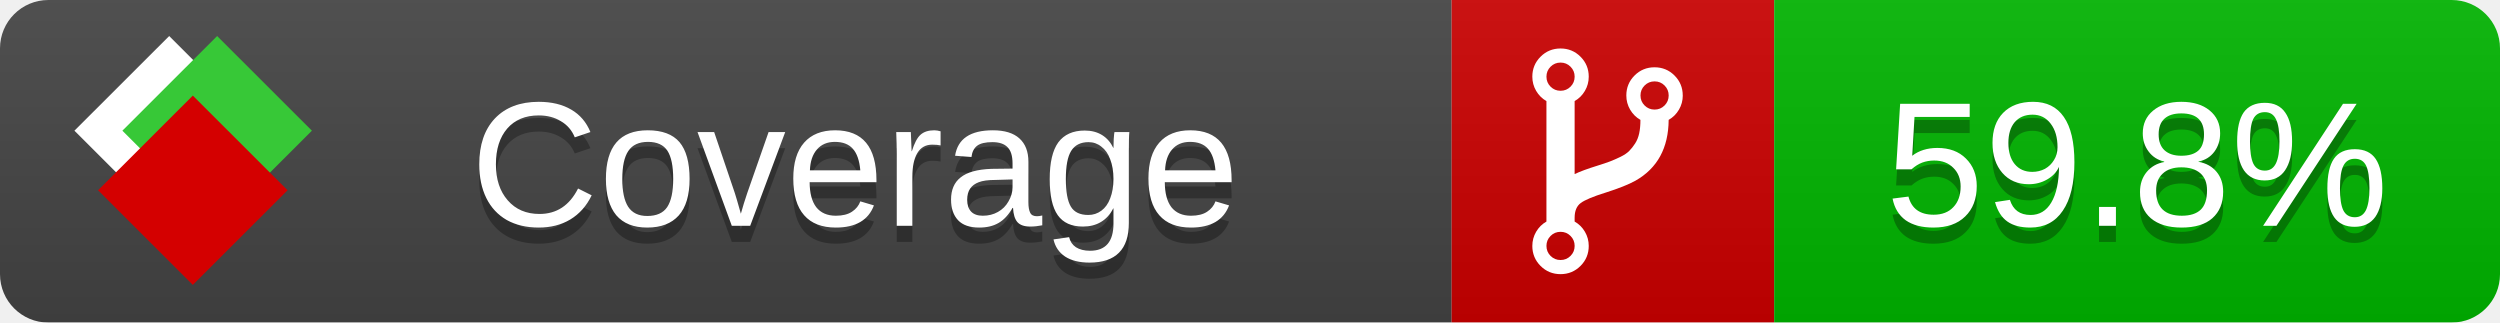
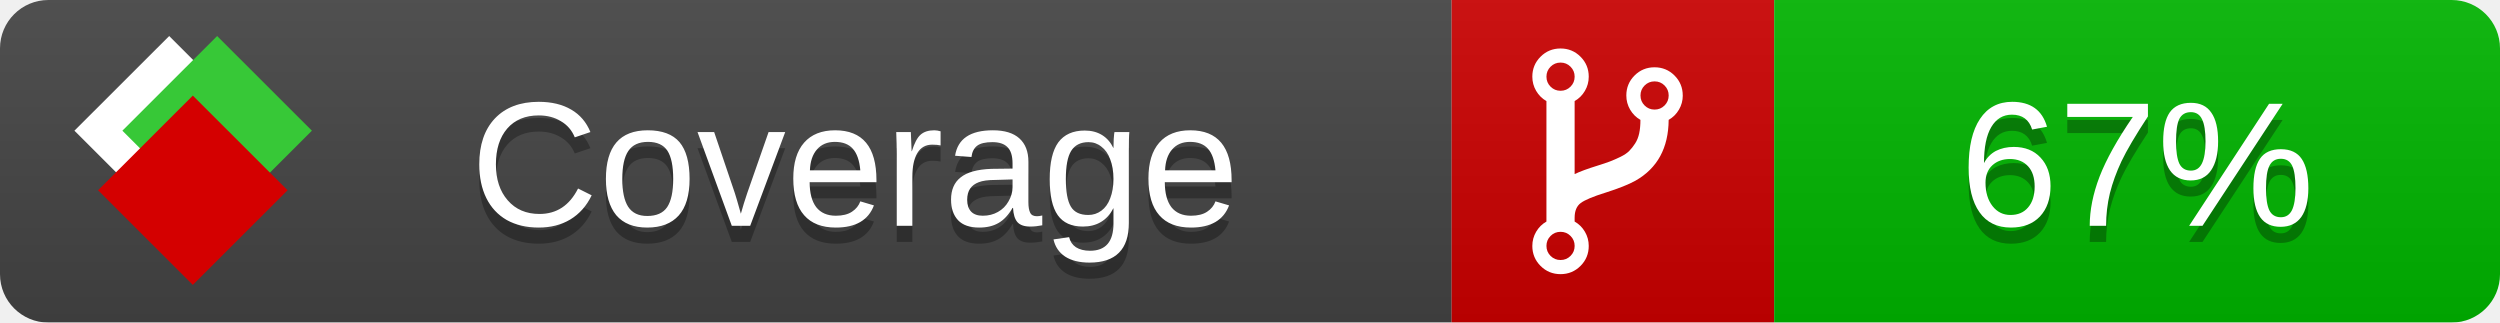
<svg xmlns="http://www.w3.org/2000/svg" xmlns:xlink="http://www.w3.org/1999/xlink" width="155" height="20">
  <style type="text/css">
          
            @keyframes fade1 {
                0% { visibility: visible; opacity: 1; }
               27% { visibility: visible; opacity: 1; }
               33% { visibility: hidden; opacity: 0; }
               60% { visibility: hidden; opacity: 0; }
               66% { visibility: hidden; opacity: 0; }
               93% { visibility: hidden; opacity: 0; }
              100% { visibility: visible; opacity: 1; }
            }
            @keyframes fade2 {
                0% { visibility: hidden; opacity: 0; }
               27% { visibility: hidden; opacity: 0; }
               33% { visibility: visible; opacity: 1; }
               60% { visibility: visible; opacity: 1; }
               66% { visibility: hidden; opacity: 0; }
               93% { visibility: hidden; opacity: 0; }
              100% { visibility: hidden; opacity: 0; }
            }
            @keyframes fade3 {
                0% { visibility: hidden; opacity: 0; }
               27% { visibility: hidden; opacity: 0; }
               33% { visibility: hidden; opacity: 0; }
               60% { visibility: hidden; opacity: 0; }
               66% { visibility: visible; opacity: 1; }
               93% { visibility: visible; opacity: 1; }
              100% { visibility: hidden; opacity: 0; }
            }
            .linecoverage {
                animation-duration: 15s;
                animation-name: fade1;
                animation-iteration-count: infinite;
            }
            .branchcoverage {
                animation-duration: 15s;
                animation-name: fade2;
                animation-iteration-count: infinite;
            }
            .methodcoverage {
                animation-duration: 15s;
                animation-name: fade3;
                animation-iteration-count: infinite;
            }
          
    </style>
  <defs>
    <linearGradient id="gradient" x2="0" y2="100%">
      <stop offset="0" stop-color="#bbb" stop-opacity=".1" />
      <stop offset="1" stop-opacity=".1" />
    </linearGradient>
    <linearGradient id="c">
      <stop offset="0" stop-color="#d40000" />
      <stop offset="1" stop-color="#ff2a2a" />
    </linearGradient>
    <linearGradient id="a">
      <stop offset="0" stop-color="#e0e0de" />
      <stop offset="1" stop-color="#fff" />
    </linearGradient>
    <linearGradient id="b">
      <stop offset="0" stop-color="#37c837" />
      <stop offset="1" stop-color="#217821" />
    </linearGradient>
    <linearGradient xlink:href="#a" id="e" x1="106.44" x2="69.96" y1="-11.96" y2="-46.84" gradientTransform="matrix(-.8426 -.00045 -.00045 -.8426 -94.27 -75.82)" gradientUnits="userSpaceOnUse" />
    <linearGradient xlink:href="#b" id="f" x1="56.19" x2="77.97" y1="-23.45" y2="10.62" gradientTransform="matrix(.8426 .00045 .00045 .8426 94.27 75.82)" gradientUnits="userSpaceOnUse" />
    <linearGradient xlink:href="#c" id="g" x1="79.98" x2="132.9" y1="10.79" y2="10.79" gradientTransform="matrix(.8426 .00045 .00045 .8426 94.27 75.82)" gradientUnits="userSpaceOnUse" />
    <mask id="mask">
      <rect width="155" height="20" rx="3" fill="#fff" />
    </mask>
    <g id="icon" transform="matrix(.04486 0 0 .04481 -.48 -.63)">
      <rect width="52.92" height="52.92" x="-109.72" y="-27.13" fill="url(#e)" transform="rotate(-135)" />
      <rect width="52.92" height="52.92" x="70.19" y="-39.18" fill="url(#f)" transform="rotate(45)" />
      <rect width="52.92" height="52.92" x="80.05" y="-15.74" fill="url(#g)" transform="rotate(45)" />
    </g>
  </defs>
  <g mask="url(#mask)">
    <rect x="0" y="0" width="90" height="20" fill="#444" />
    <rect x="90" y="0" width="20" height="20" fill="#c00" />
    <rect x="110" y="0" width="45" height="20" fill="#00B600" />
    <rect x="0" y="0" width="155" height="20" fill="url(#gradient)" />
  </g>
  <g>
    <path class="" fill="#fff" d="m 97.628,15.247 q 0,-0.364 -0.255,-0.619 -0.255,-0.255 -0.619,-0.255 -0.364,0 -0.619,0.255 -0.255,0.255 -0.255,0.619 0,0.364 0.255,0.619 0.255,0.255 0.619,0.255 0.364,0 0.619,-0.255 0.255,-0.255 0.255,-0.619 z m 0,-10.493 q 0,-0.364 -0.255,-0.619 -0.255,-0.255 -0.619,-0.255 -0.364,0 -0.619,0.255 -0.255,0.255 -0.255,0.619 0,0.364 0.255,0.619 0.255,0.255 0.619,0.255 0.364,0 0.619,-0.255 0.255,-0.255 0.255,-0.619 z m 5.83,1.166 q 0,-0.364 -0.255,-0.619 -0.255,-0.255 -0.619,-0.255 -0.364,0 -0.619,0.255 -0.255,0.255 -0.255,0.619 0,0.364 0.255,0.619 0.255,0.255 0.619,0.255 0.364,0 0.619,-0.255 0.255,-0.255 0.255,-0.619 z m 0.874,0 q 0,0.474 -0.237,0.879 -0.237,0.405 -0.638,0.633 -0.018,2.614 -2.059,3.771 -0.619,0.346 -1.849,0.738 -1.166,0.364 -1.544,0.647 -0.378,0.282 -0.378,0.911 l 0,0.237 q 0.401,0.228 0.638,0.633 0.237,0.405 0.237,0.879 0,0.729 -0.51,1.239 -0.51,0.51 -1.239,0.51 -0.729,0 -1.239,-0.51 -0.51,-0.51 -0.51,-1.239 0,-0.474 0.237,-0.879 0.237,-0.405 0.638,-0.633 l 0,-7.469 q -0.401,-0.228 -0.638,-0.633 -0.237,-0.405 -0.237,-0.879 0,-0.729 0.51,-1.239 0.51,-0.51 1.239,-0.51 0.729,0 1.239,0.51 0.51,0.51 0.51,1.239 0,0.474 -0.237,0.879 -0.237,0.405 -0.638,0.633 l 0,4.527 q 0.492,-0.237 1.403,-0.519 0.501,-0.155 0.797,-0.269 0.296,-0.114 0.642,-0.282 0.346,-0.169 0.537,-0.36 0.191,-0.191 0.369,-0.465 0.178,-0.273 0.255,-0.633 0.077,-0.36 0.077,-0.833 -0.401,-0.228 -0.638,-0.633 -0.237,-0.405 -0.237,-0.879 0,-0.729 0.51,-1.239 0.51,-0.51 1.239,-0.51 0.729,0 1.239,0.51 0.51,0.51 0.51,1.239 z" />
  </g>
  <g fill="#fff" text-anchor="middle" font-family="Verdana,Arial,Geneva,sans-serif" font-size="11">
    <a xlink:href="https://github.com/danielpalme/ReportGenerator" target="_top">
      <use xlink:href="#icon" transform="translate(3,1) scale(3.5)" />
    </a>
    <text x="53" y="15" fill="#010101" fill-opacity=".3">Coverage</text>
    <text x="53" y="14" fill="#fff">Coverage</text>
-     <text class="" x="132.5" y="15" fill="#010101" fill-opacity=".3">59.8%</text>
-     <text class="" x="132.5" y="14">59.8%</text>
+     <text class="" x="132.5" y="15" fill="#010101" fill-opacity=".3">67%</text>
+     <text class="" x="132.5" y="14">67%</text>
  </g>
  <g>
    <rect class="" x="90" y="0" width="65" height="20" fill-opacity="0" />
  </g>
</svg>
